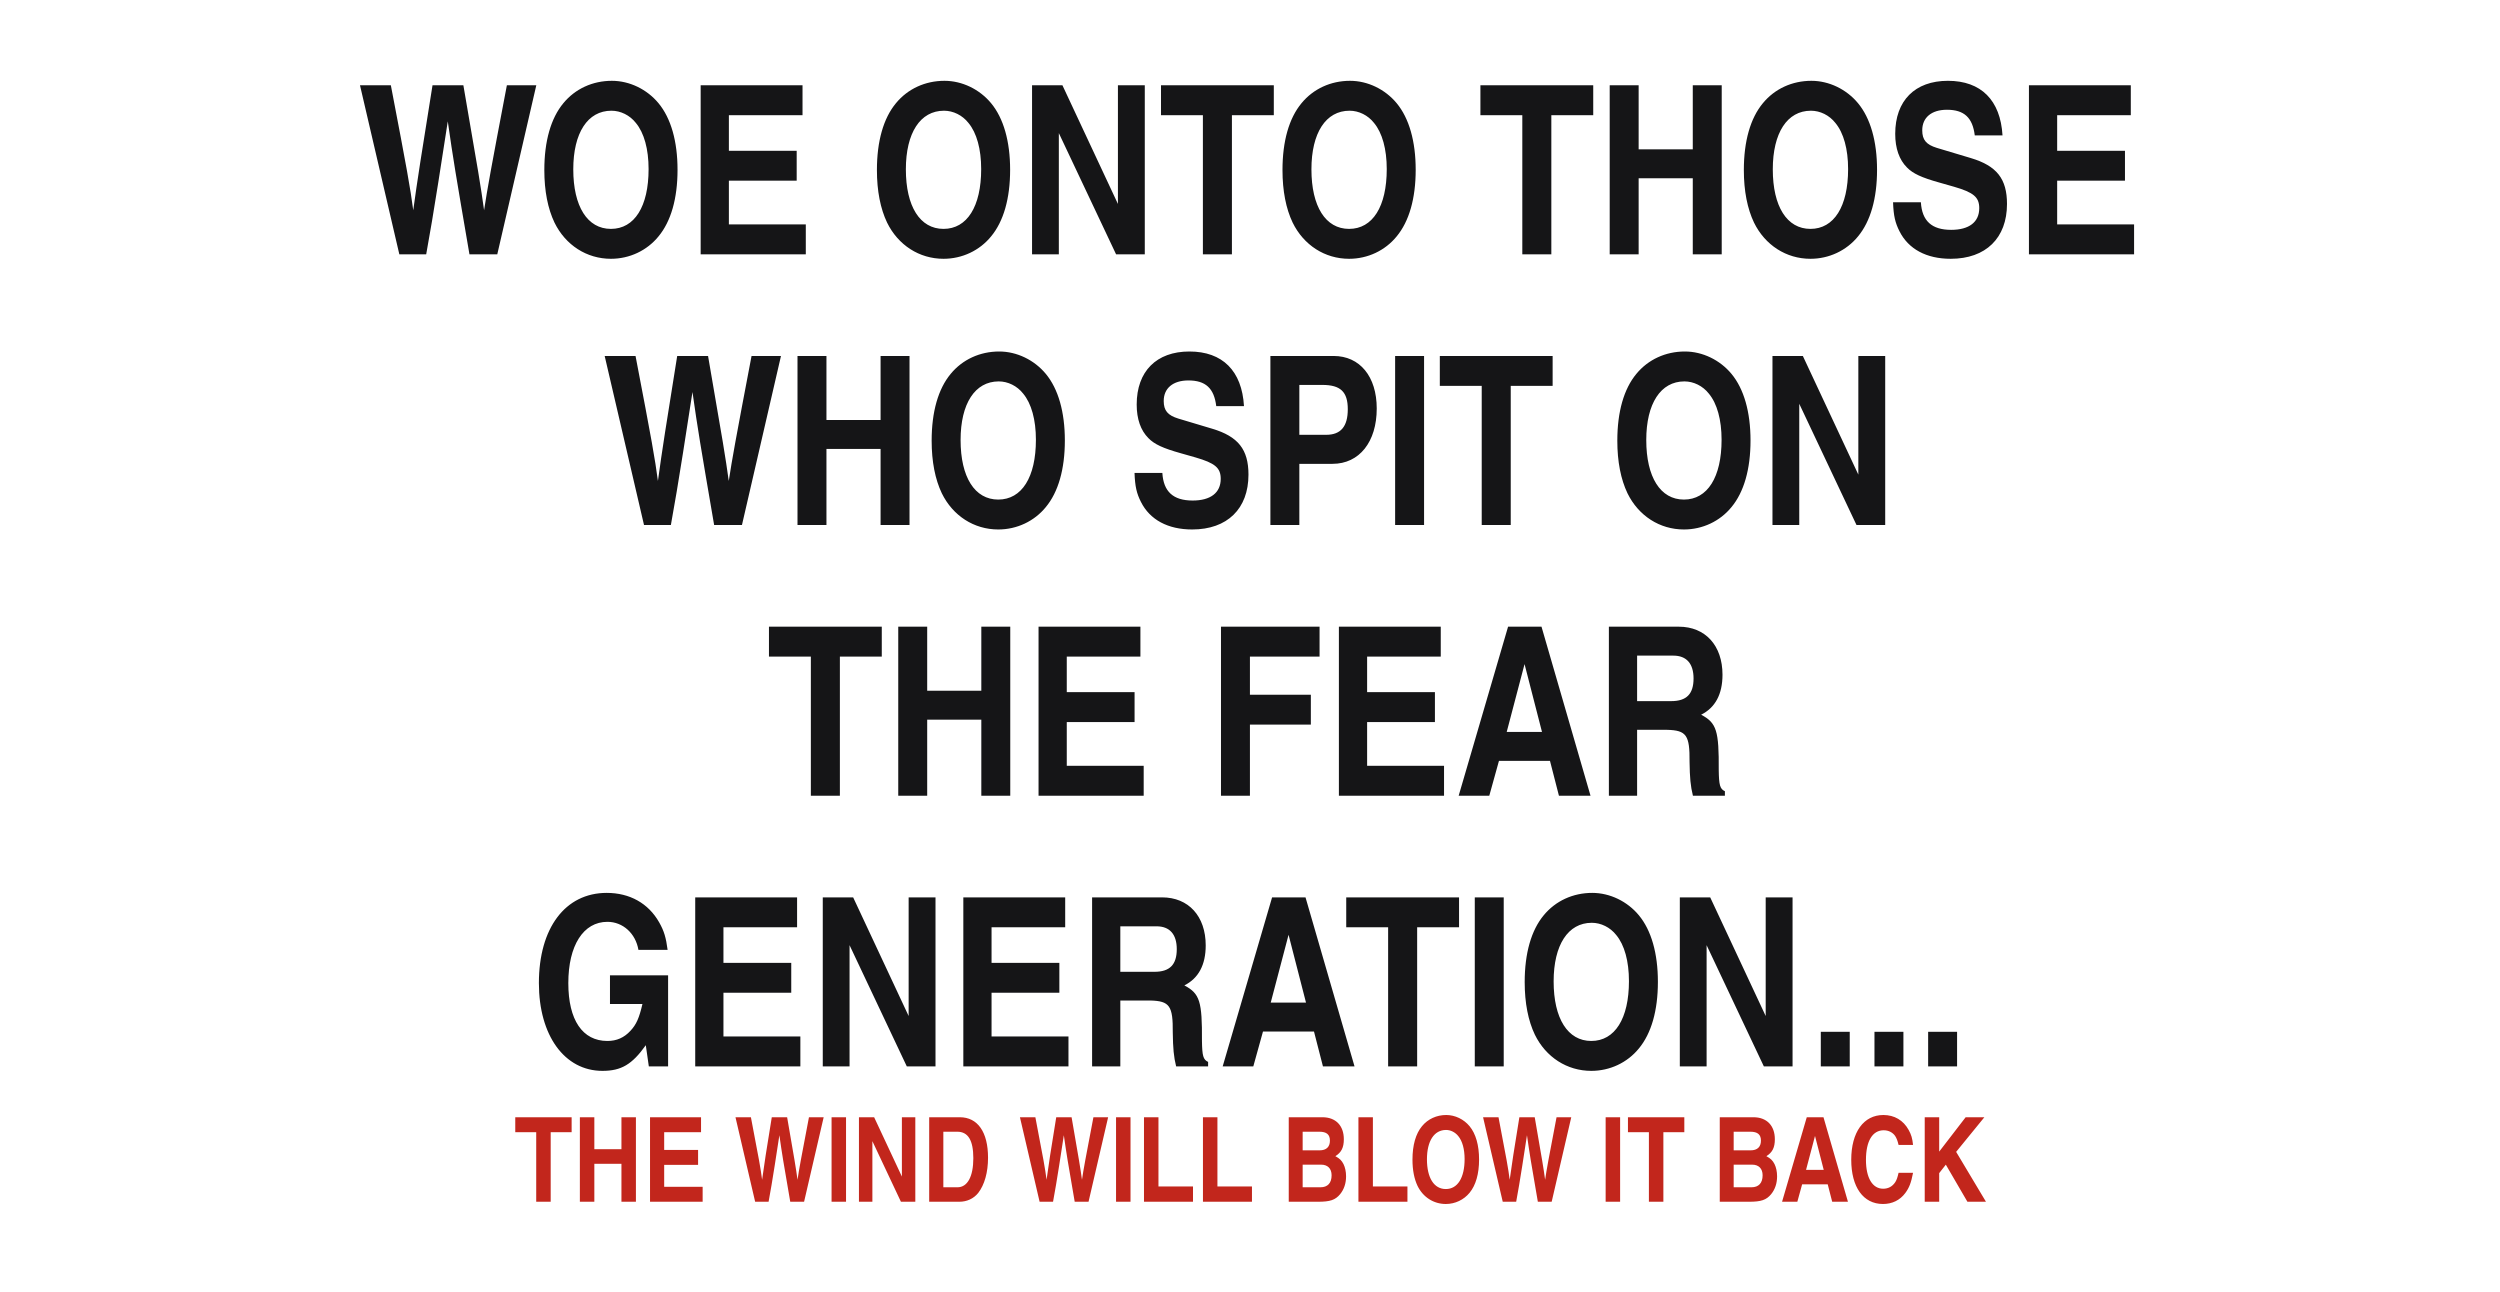
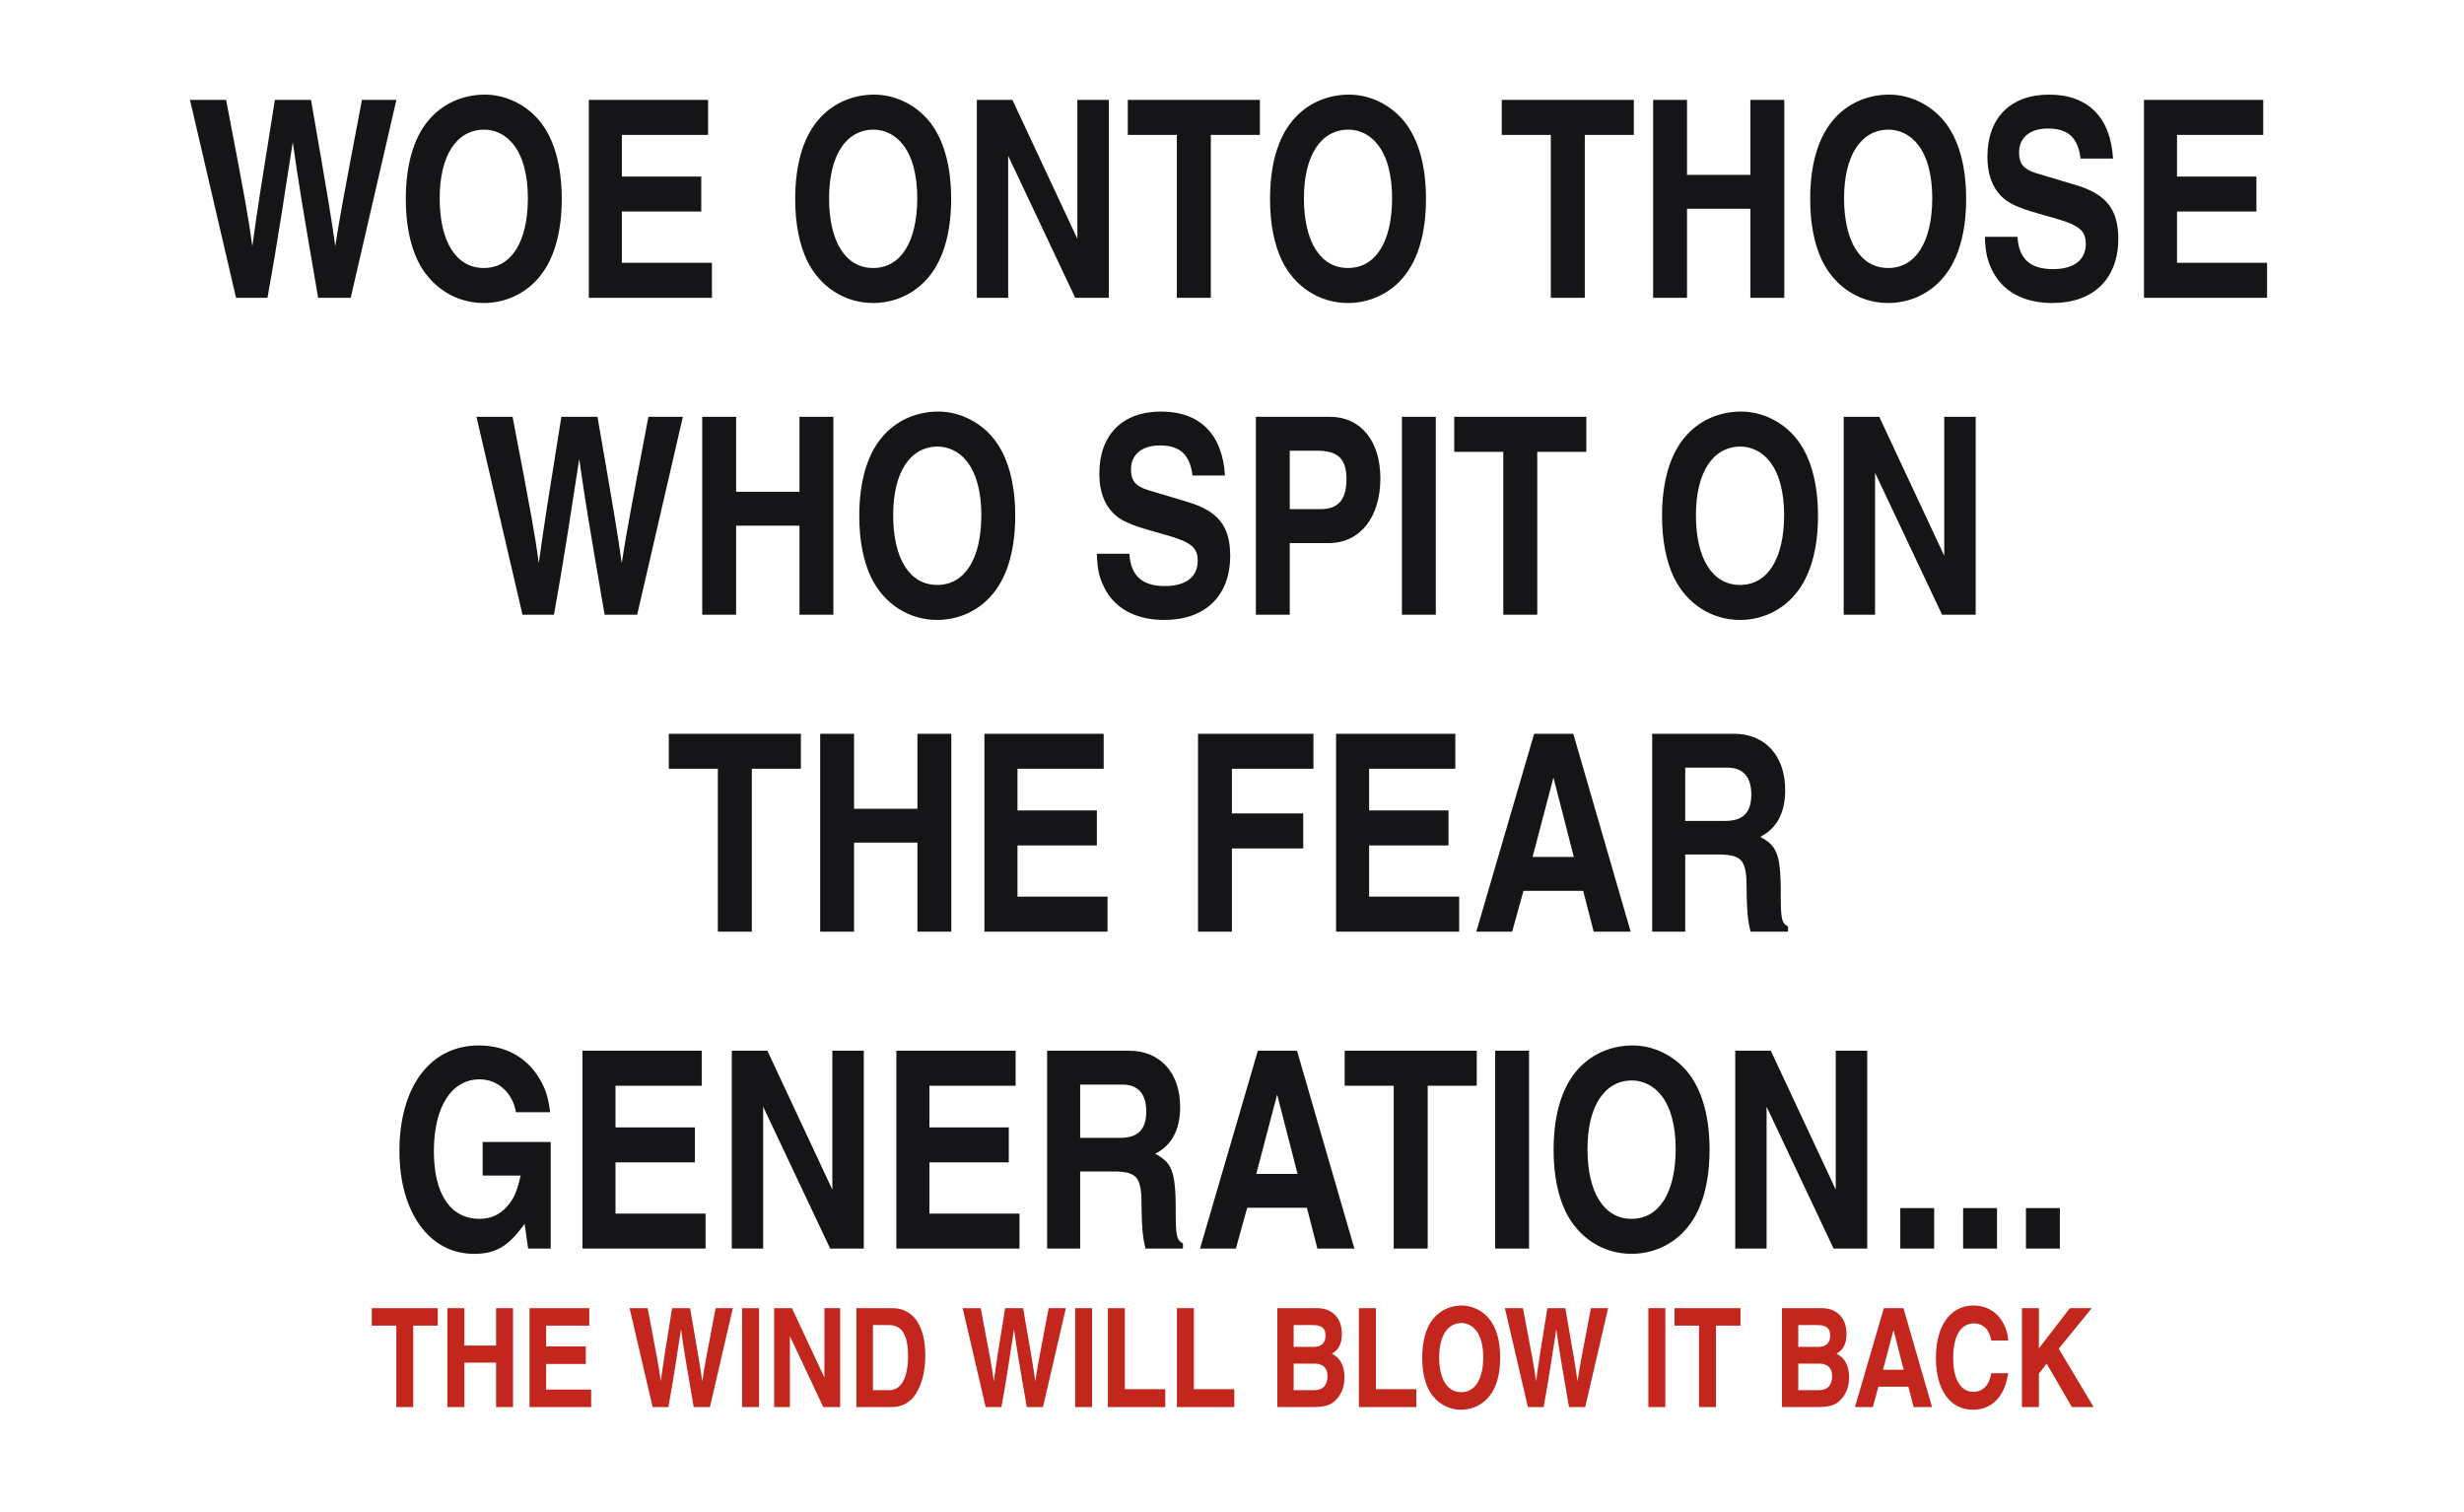
- <svg xmlns="http://www.w3.org/2000/svg" viewBox="0 0 488.56 252.35">
-   <text x="244.28" y="49.7" font-family="Nimbus Sans Narrow" font-weight="bold" font-size="46" fill="#151517" text-anchor="middle" letter-spacing="0">WOE ONTO THOSE</text>
-   <text x="244.28" y="102.6" font-family="Nimbus Sans Narrow" font-weight="bold" font-size="46" fill="#151517" text-anchor="middle" letter-spacing="0">WHO SPIT ON</text>
-   <text x="244.28" y="155.5" font-family="Nimbus Sans Narrow" font-weight="bold" font-size="46" fill="#151517" text-anchor="middle" letter-spacing="0">THE FEAR</text>
-   <text x="244.28" y="208.4" font-family="Nimbus Sans Narrow" font-weight="bold" font-size="46" fill="#151517" text-anchor="middle" letter-spacing="0">GENERATION...</text>
-   <text x="244.28" y="234.85" font-family="Nimbus Sans Narrow" font-weight="bold" font-size="23" fill="#c2261c" text-anchor="middle" letter-spacing="0">THE WIND WILL BLOW IT BACK</text>
+ <svg xmlns="http://www.w3.org/2000/svg" viewBox="0 0 411.28 252.35">
+   <text x="205.64" y="49.7" font-family="Nimbus Sans Narrow" font-weight="bold" font-size="46" fill="#151517" text-anchor="middle" letter-spacing="0">WOE ONTO THOSE</text>
+   <text x="205.64" y="102.6" font-family="Nimbus Sans Narrow" font-weight="bold" font-size="46" fill="#151517" text-anchor="middle" letter-spacing="0">WHO SPIT ON</text>
+   <text x="205.64" y="155.5" font-family="Nimbus Sans Narrow" font-weight="bold" font-size="46" fill="#151517" text-anchor="middle" letter-spacing="0">THE FEAR</text>
+   <text x="205.64" y="208.4" font-family="Nimbus Sans Narrow" font-weight="bold" font-size="46" fill="#151517" text-anchor="middle" letter-spacing="0">GENERATION...</text>
+   <text x="205.64" y="234.85" font-family="Nimbus Sans Narrow" font-weight="bold" font-size="23" fill="#c2261c" text-anchor="middle" letter-spacing="0">THE WIND WILL BLOW IT BACK</text>
</svg>
